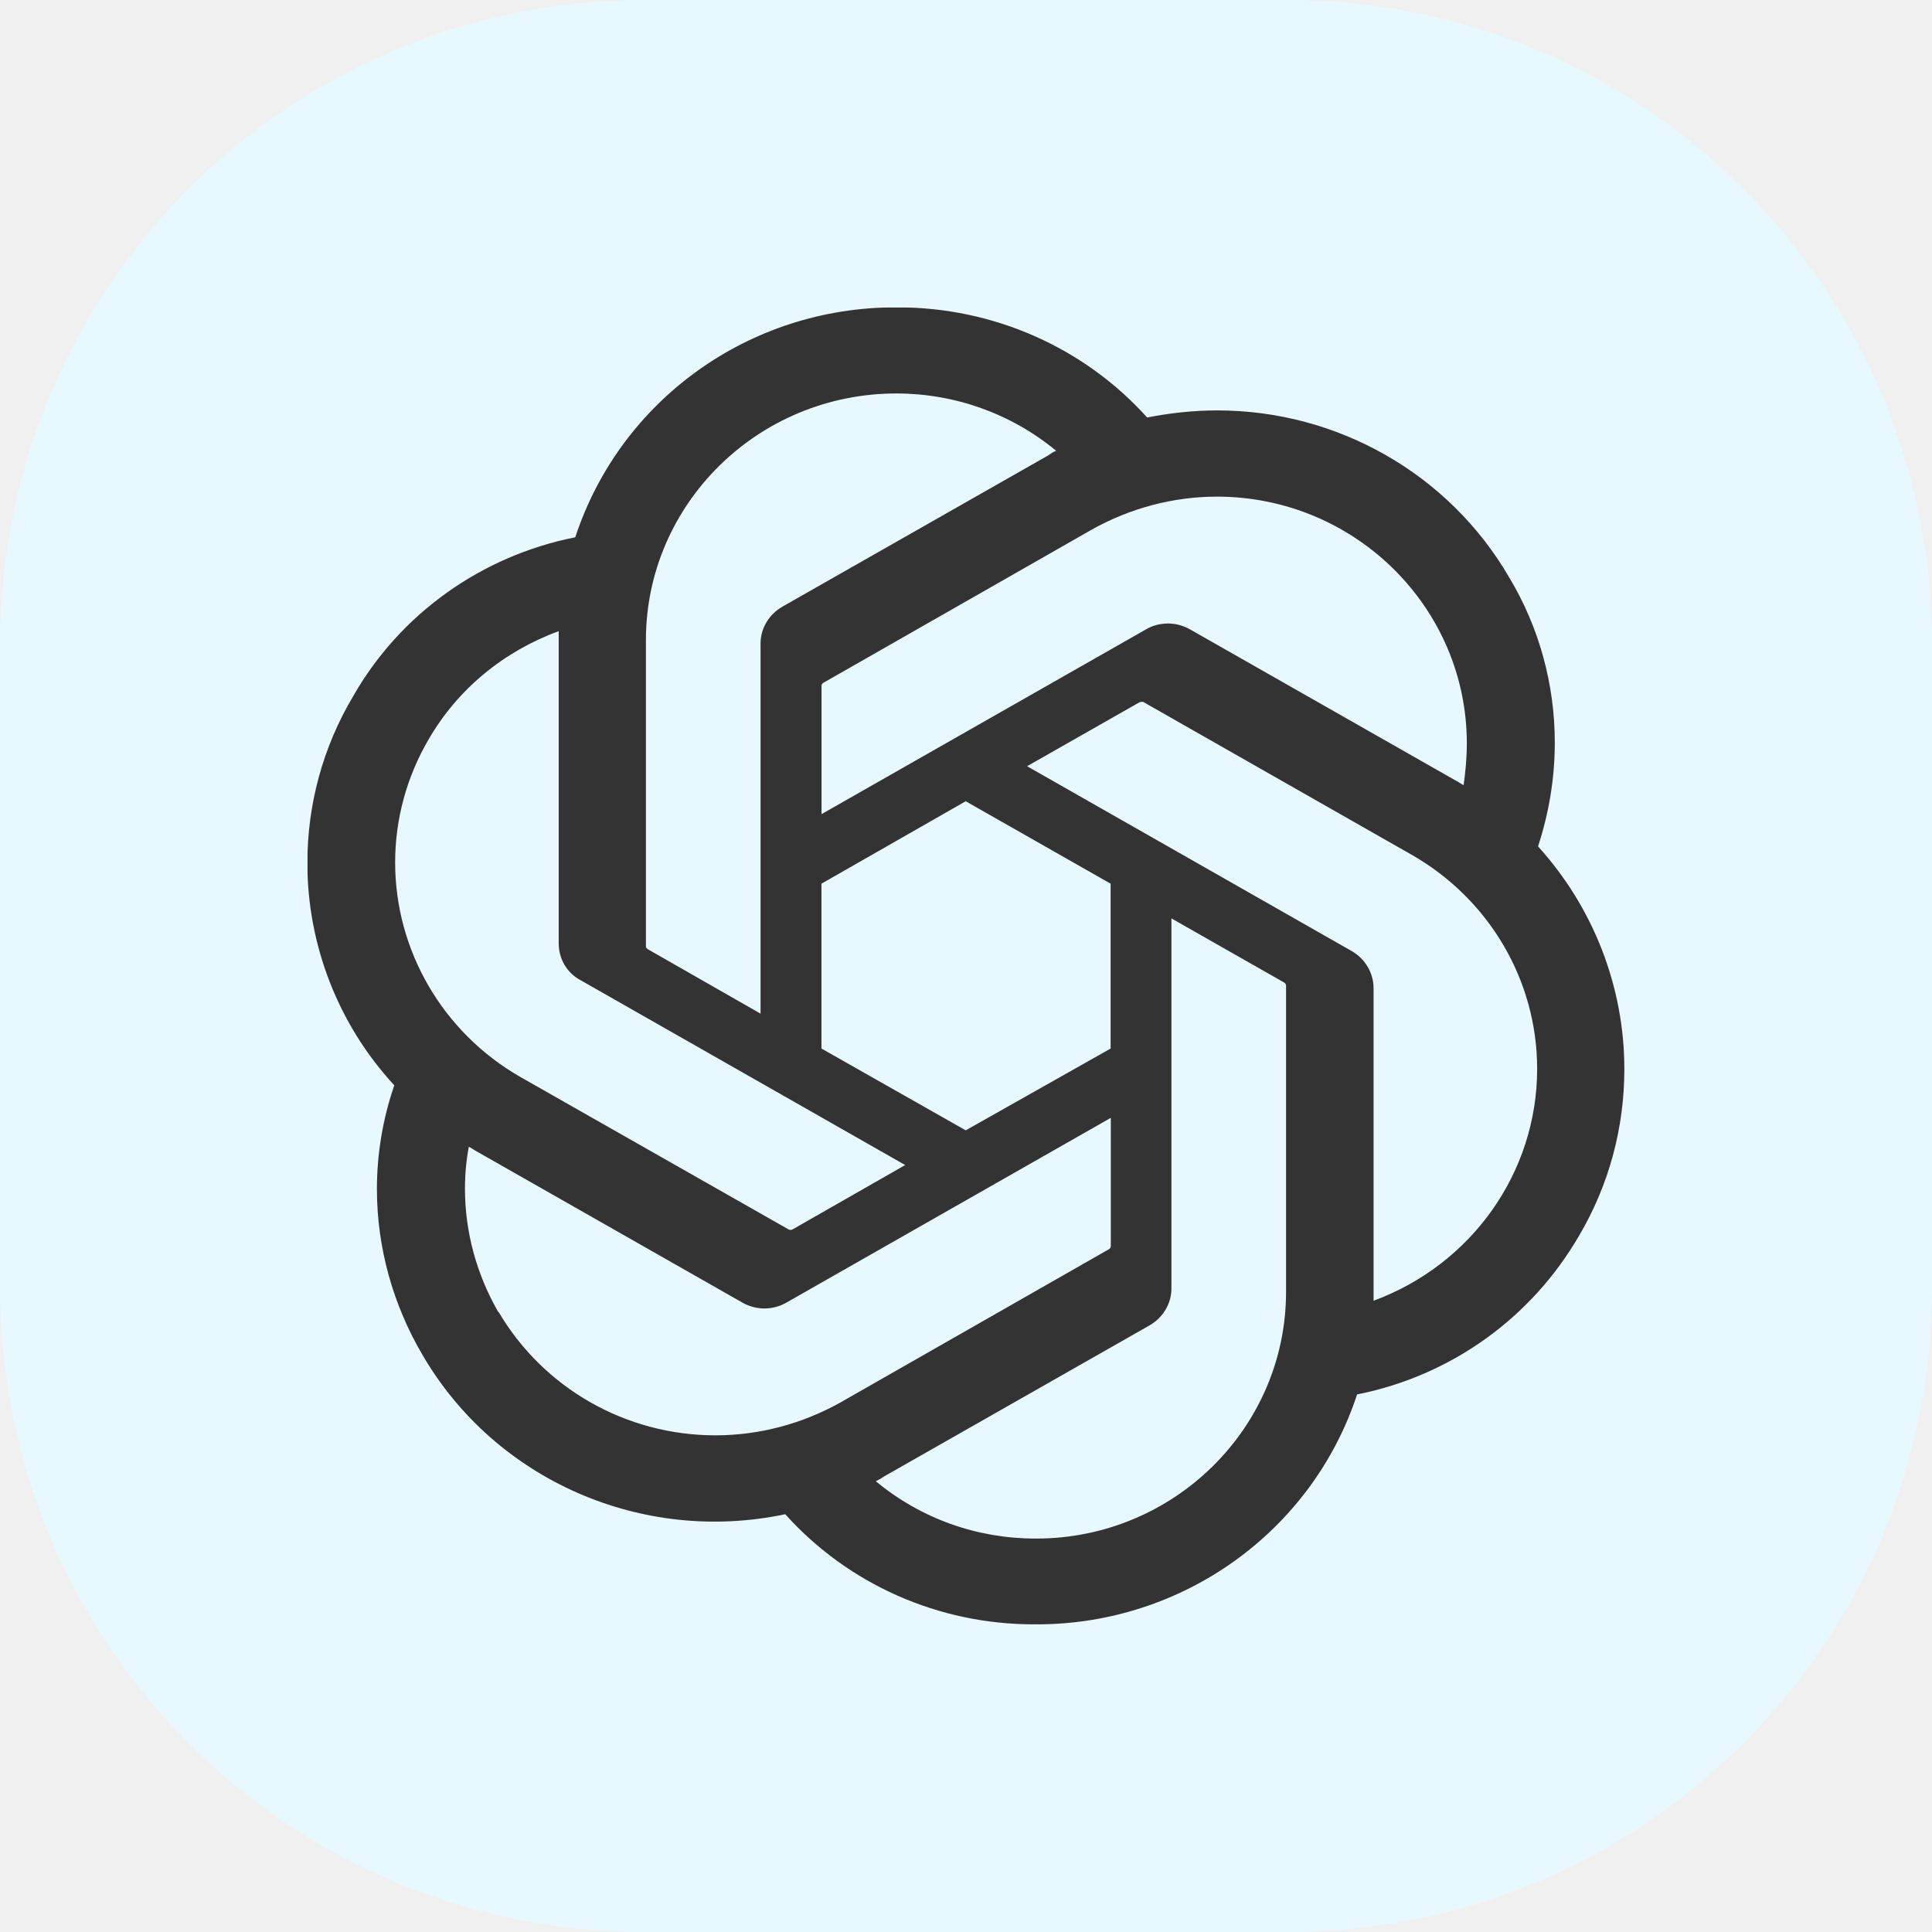
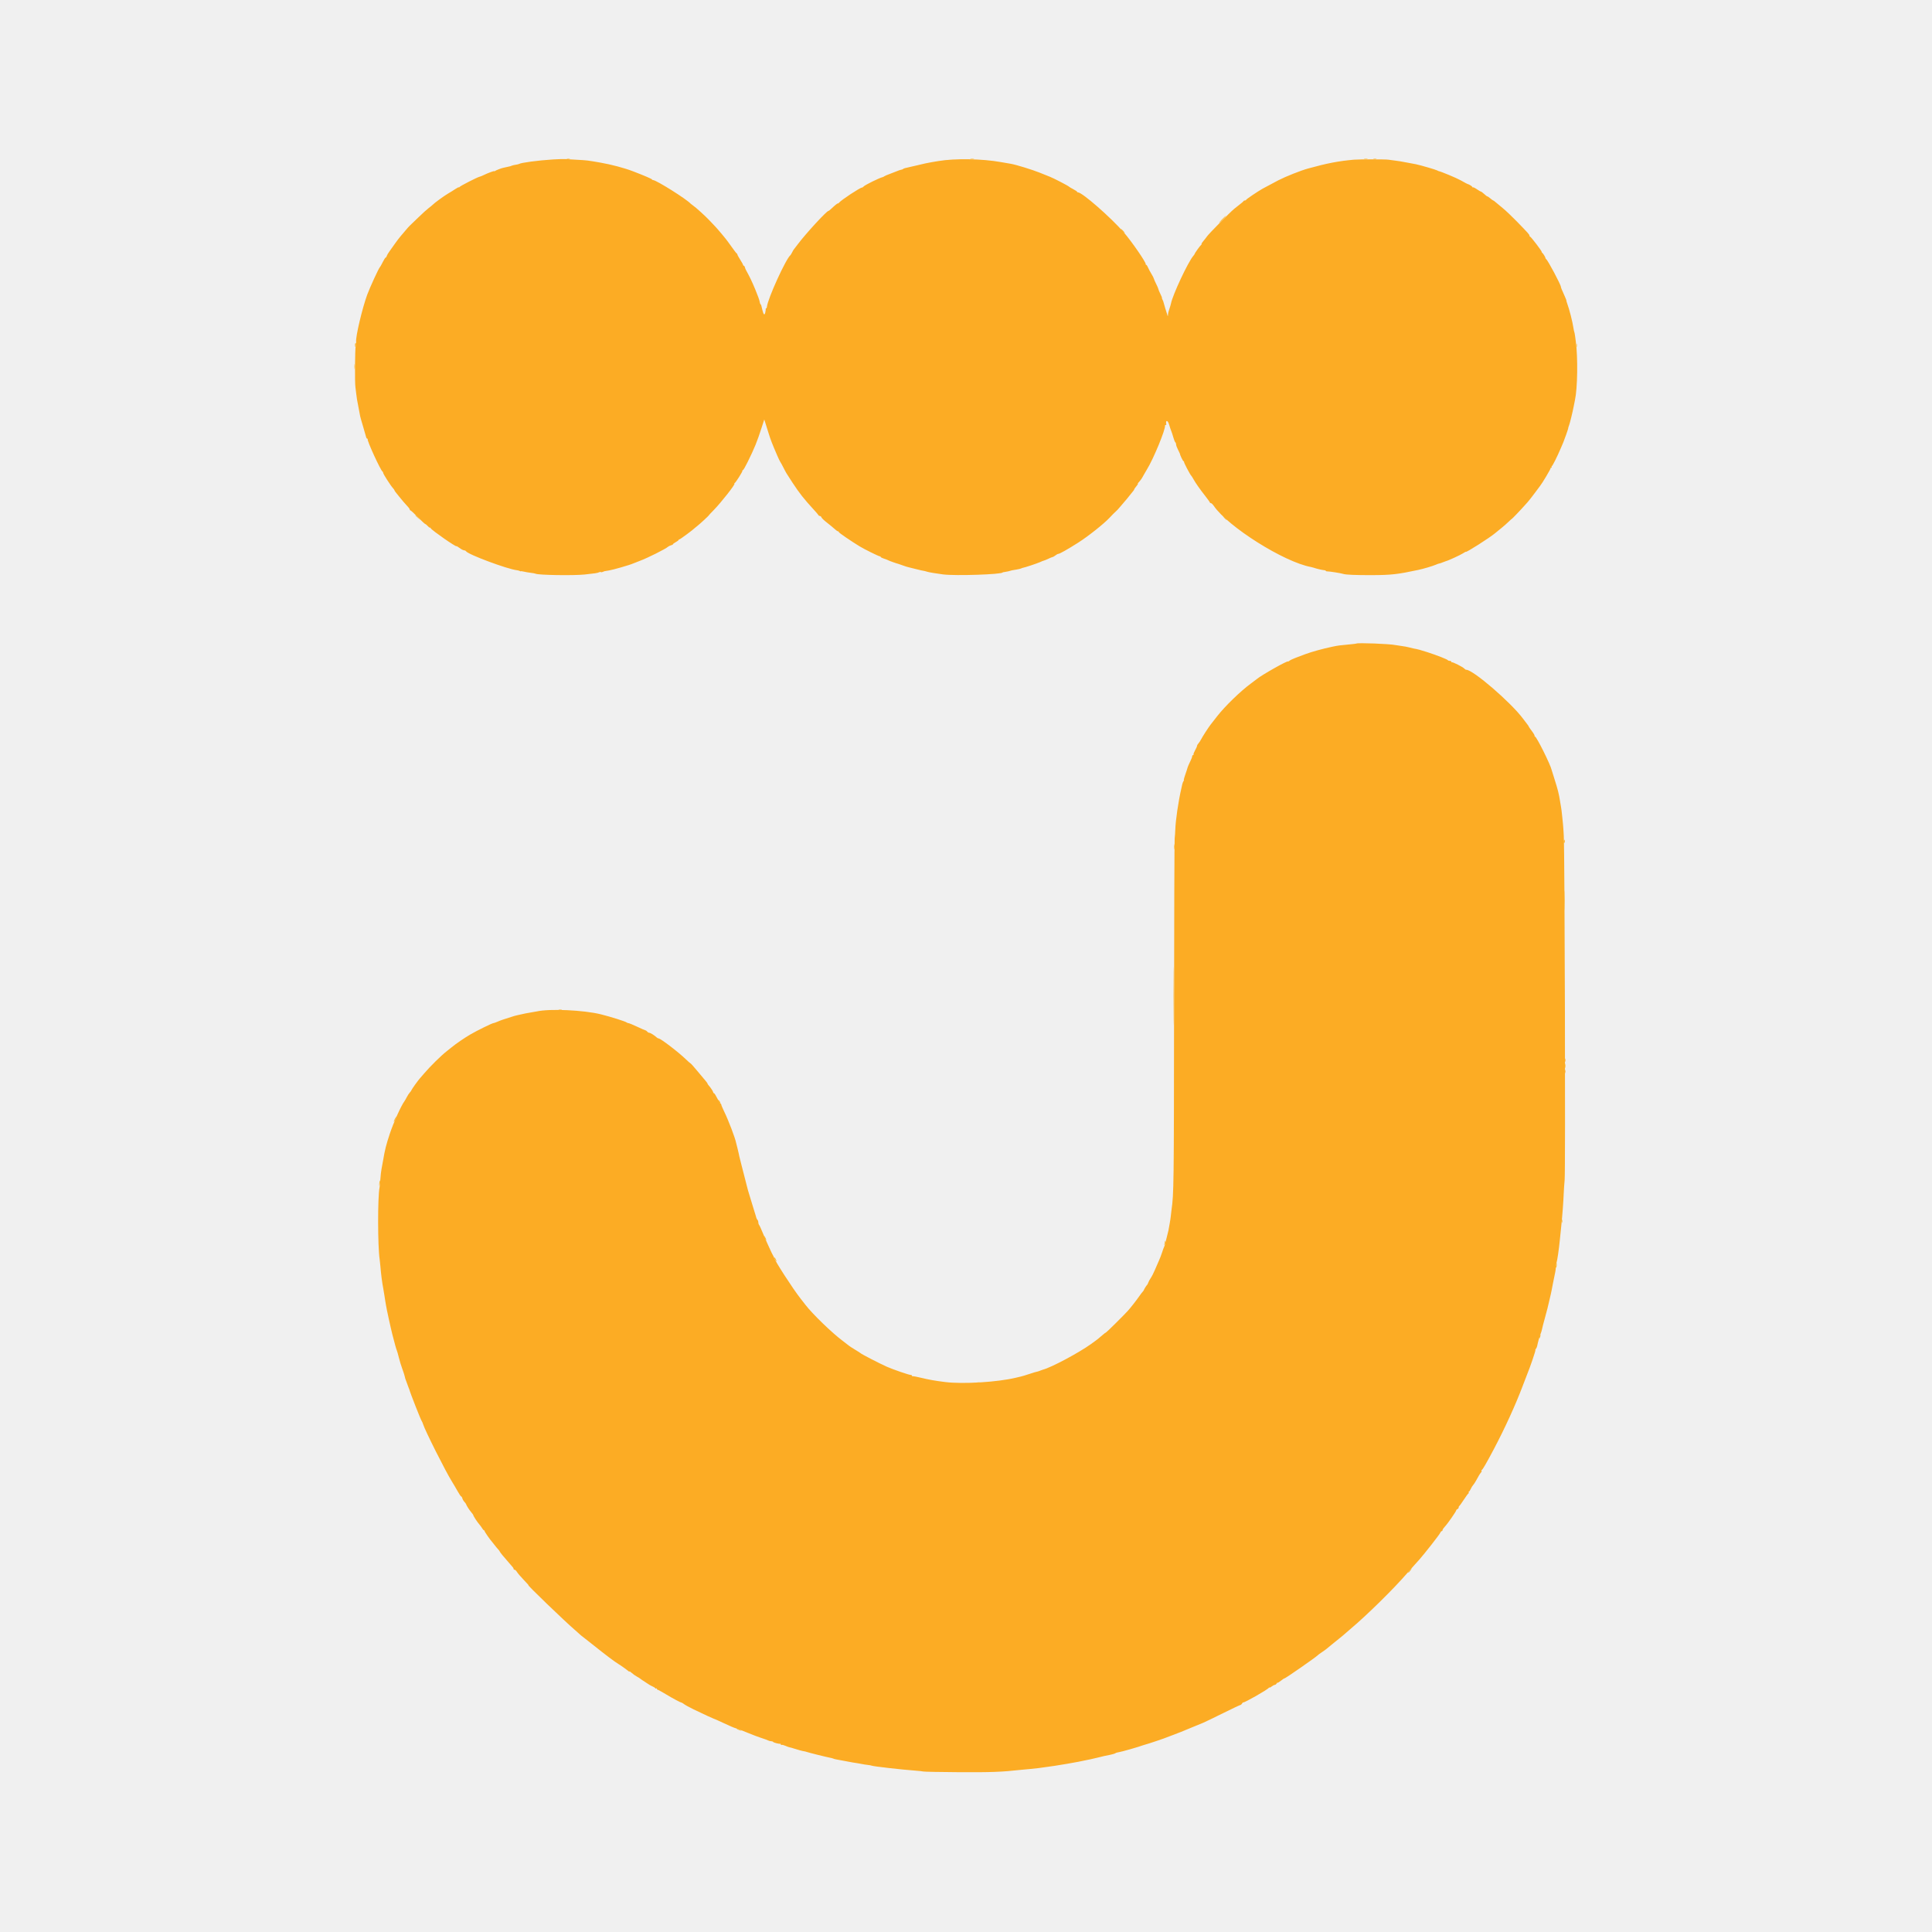
- <svg xmlns="http://www.w3.org/2000/svg" xmlns:xlink="http://www.w3.org/1999/xlink" width="30" height="30" fill="none" viewBox="0 0 30 30">
-   <defs>
-     <rect id="path_0" width="30" height="30" x="0" y="0" />
-     <rect id="path_1" width="20.455" height="20.455" x="0" y="0" />
-   </defs>
-   <g opacity="1" transform="translate(0 0) rotate(0 15 15)">
-     <rect width="30" height="30" x="0" y="0" fill="#E7F8FF" opacity="1" rx="10" transform="translate(0 0) rotate(0 15 15)" />
-     <mask id="bg-mask-0" fill="#fff">
-       <use xlink:href="#path_0" />
-     </mask>
-     <g mask="url(#bg-mask-0)">
-       <g opacity="1" transform="translate(4.772727 4.772727) rotate(0 10.22727 10.22727)">
-         <mask id="bg-mask-1" fill="#fff">
-           <use xlink:href="#path_1" />
-         </mask>
-         <g mask="url(#bg-mask-1)">
-           <path id="分组 1" fill-rule="evenodd" style="fill:#333" d="M19.11 8.37L19.11 8.37C19.28 7.85 19.37 7.31 19.37 6.76C19.37 5.86 19.13 4.97 18.66 4.19C17.73 2.59 16 1.6 14.13 1.6C13.76 1.6 13.4 1.64 13.04 1.71C12.06 0.62 10.65 0 9.17 0L9.14 0L9.13 0C6.86 0 4.86 1.44 4.16 3.57C2.7 3.86 1.44 4.76 0.71 6.04C0.24 6.83 0 7.72 0 8.63C0 9.9 0.48 11.14 1.35 12.08C1.17 12.6 1.08 13.15 1.08 13.69C1.08 14.6 1.33 15.49 1.79 16.27C2.92 18.21 5.2 19.21 7.42 18.74C8.4 19.83 9.8 20.45 11.28 20.45L11.31 20.45L11.33 20.45C13.59 20.45 15.6 19.01 16.3 16.88C17.76 16.59 19.01 15.69 19.75 14.41C20.21 13.63 20.45 12.74 20.45 11.83C20.45 10.55 19.97 9.32 19.11 8.37Z M8.947 18.158C8.907 18.188 8.867 18.208 8.827 18.228C9.527 18.808 10.397 19.118 11.307 19.118L11.317 19.118C13.457 19.118 15.197 17.398 15.197 15.288L15.197 10.528C15.197 10.508 15.177 10.488 15.157 10.478L13.417 9.488L13.417 15.238C13.417 15.468 13.287 15.688 13.077 15.808L8.947 18.158Z M8.277 17.005L12.447 14.625C12.466 14.615 12.476 14.595 12.476 14.575L12.476 14.575L12.476 12.585L7.437 15.455C7.227 15.575 6.967 15.575 6.757 15.455L2.627 13.105C2.587 13.085 2.537 13.045 2.507 13.035C2.467 13.245 2.447 13.465 2.447 13.685C2.447 14.355 2.627 15.015 2.967 15.605L2.967 15.595C3.667 16.785 4.947 17.515 6.337 17.515C7.017 17.515 7.687 17.335 8.277 17.005Z M3.903 5.168C3.903 5.128 3.903 5.068 3.903 5.028C3.053 5.338 2.333 5.928 1.883 6.708L1.883 6.708C1.543 7.288 1.363 7.948 1.363 8.618C1.363 9.988 2.103 11.258 3.303 11.948L7.473 14.318C7.493 14.328 7.513 14.328 7.533 14.318L9.283 13.318L4.243 10.448C4.033 10.338 3.903 10.118 3.903 9.878L3.903 9.878L3.903 5.168Z M17.156 8.505L12.976 6.125C12.956 6.125 12.936 6.125 12.916 6.135L11.176 7.125L16.216 9.995C16.426 10.115 16.556 10.335 16.556 10.575C16.556 10.575 16.556 10.575 16.556 10.575L16.556 15.425C18.076 14.865 19.096 13.435 19.096 11.825C19.096 10.455 18.356 9.195 17.156 8.505Z M8.014 5.829C7.994 5.839 7.984 5.859 7.984 5.879L7.984 5.879L7.984 7.869L13.024 4.999C13.124 4.939 13.244 4.909 13.364 4.909C13.484 4.909 13.594 4.939 13.704 4.999L17.834 7.349C17.874 7.369 17.914 7.399 17.954 7.419L17.954 7.419C17.984 7.209 18.004 6.989 18.004 6.769C18.004 4.659 16.264 2.939 14.124 2.939C13.444 2.939 12.774 3.119 12.184 3.449L8.014 5.829Z M9.147 1.337C6.997 1.337 5.257 3.057 5.257 5.167L5.257 9.927C5.257 9.947 5.277 9.957 5.287 9.967L7.037 10.967L7.037 5.227L7.037 5.217C7.037 4.987 7.167 4.767 7.377 4.647L11.507 2.297C11.547 2.267 11.597 2.237 11.627 2.227C10.927 1.647 10.047 1.337 9.147 1.337Z M7.983 11.509L10.223 12.779L12.473 11.509L12.473 8.949L10.223 7.669L7.983 8.949L7.983 11.509Z" opacity="1" transform="translate(0 0) rotate(0 10.22727 10.22727)" />
-         </g>
-       </g>
-     </g>
+ <svg xmlns="http://www.w3.org/2000/svg" id="svg" version="1.1" width="42" height="42" viewBox="0, 0, 400,400">
+   <g id="svgg">
+     <path id="path4" d="" stroke="none" fill="#100ac24" fill-rule="evenodd" />
+     <path id="path0" d="M114.500 33.012 C 111.328 33.218,107.894 33.674,107.448 33.949 C 107.374 33.995,107.074 34.066,106.781 34.107 C 106.489 34.149,106.138 34.229,106.000 34.285 C 105.862 34.342,105.712 34.400,105.667 34.415 C 105.587 34.441,104.342 34.719,104.167 34.750 C 103.836 34.808,102.711 35.241,102.542 35.375 C 102.427 35.466,102.333 35.495,102.333 35.440 C 102.333 35.331,100.904 35.861,100.083 36.275 C 99.808 36.413,99.460 36.552,99.310 36.584 C 98.838 36.682,95.267 38.505,95.133 38.716 C 95.063 38.826,95.004 38.857,95.003 38.784 C 95.001 38.711,94.681 38.865,94.292 39.128 C 93.902 39.390,93.229 39.809,92.795 40.057 C 92.007 40.510,89.898 42.047,89.583 42.397 C 89.492 42.500,89.117 42.807,88.750 43.080 C 88.383 43.354,87.431 44.216,86.633 44.997 C 85.836 45.778,85.048 46.536,84.883 46.682 C 84.718 46.828,84.283 47.312,83.917 47.756 C 83.550 48.201,83.080 48.756,82.871 48.990 C 82.663 49.225,82.123 49.942,81.671 50.583 C 81.219 51.225,80.789 51.829,80.716 51.926 C 80.404 52.339,80.150 52.770,80.059 53.042 C 80.005 53.202,79.904 53.333,79.834 53.333 C 79.764 53.333,79.492 53.765,79.230 54.292 C 78.968 54.819,78.702 55.288,78.639 55.335 C 78.432 55.490,76.582 59.513,76.033 61.000 C 75.009 63.779,73.591 69.785,73.733 70.748 C 73.759 70.929,73.718 71.341,73.642 71.664 C 73.486 72.322,73.441 79.263,73.587 80.167 C 73.639 80.487,73.708 81.050,73.742 81.417 C 73.775 81.783,73.849 82.346,73.906 82.667 C 74.072 83.606,74.403 85.356,74.576 86.208 C 74.618 86.415,74.890 87.371,75.181 88.333 C 75.472 89.296,75.746 90.252,75.791 90.458 C 75.836 90.665,75.951 90.833,76.047 90.833 C 76.143 90.833,76.178 90.877,76.125 90.931 C 75.924 91.132,78.838 97.482,79.204 97.639 C 79.275 97.669,79.333 97.790,79.333 97.907 C 79.333 98.140,80.883 100.553,81.366 101.073 C 81.532 101.251,81.667 101.446,81.667 101.506 C 81.667 101.566,81.798 101.771,81.958 101.962 C 82.119 102.152,82.438 102.550,82.667 102.847 C 83.069 103.367,83.941 104.378,84.542 105.021 C 84.702 105.193,84.833 105.408,84.833 105.500 C 84.833 105.592,84.897 105.667,84.974 105.667 C 85.052 105.667,85.746 106.304,86.516 107.082 C 87.286 107.861,87.976 108.498,88.050 108.499 C 88.123 108.499,88.367 108.698,88.591 108.941 C 88.816 109.184,89.002 109.315,89.005 109.233 C 89.008 109.151,89.087 109.216,89.182 109.378 C 89.444 109.829,94.500 113.344,94.500 113.076 C 94.500 113.025,94.744 113.163,95.042 113.384 C 95.570 113.774,95.931 113.950,96.231 113.965 C 96.313 113.968,96.425 114.042,96.481 114.128 C 96.931 114.816,105.099 117.856,107.060 118.065 C 107.264 118.086,107.521 118.160,107.632 118.229 C 107.743 118.297,107.833 118.319,107.833 118.277 C 107.833 118.236,108.115 118.269,108.458 118.350 C 108.802 118.432,109.458 118.544,109.917 118.599 C 110.375 118.654,110.808 118.734,110.879 118.778 C 111.351 119.070,118.740 119.189,121.083 118.943 C 123.156 118.724,123.745 118.633,124.020 118.488 C 124.168 118.409,124.334 118.389,124.388 118.443 C 124.441 118.497,124.620 118.482,124.784 118.410 C 125.168 118.242,125.111 118.255,126.083 118.107 C 126.909 117.981,130.442 116.961,131.083 116.664 C 131.267 116.579,131.904 116.329,132.500 116.109 C 134.053 115.534,137.807 113.655,138.296 113.209 C 138.421 113.094,138.706 112.955,138.928 112.899 C 139.151 112.843,139.333 112.742,139.333 112.675 C 139.333 112.608,139.596 112.411,139.917 112.238 C 140.237 112.066,140.500 111.866,140.500 111.795 C 140.500 111.725,140.580 111.667,140.678 111.667 C 140.825 111.667,143.552 109.649,143.833 109.332 C 143.879 109.281,144.142 109.067,144.417 108.857 C 144.924 108.470,146.866 106.667,146.775 106.667 C 146.748 106.667,147.187 106.198,147.751 105.625 C 149.268 104.085,152.344 100.170,152.043 100.164 C 151.973 100.163,151.996 100.106,152.094 100.039 C 152.366 99.850,153.755 97.651,153.708 97.482 C 153.685 97.400,153.735 97.333,153.818 97.333 C 153.900 97.333,154.346 96.565,154.807 95.625 C 156.243 92.698,156.728 91.506,157.684 88.550 L 158.234 86.850 158.431 87.467 C 158.540 87.806,158.826 88.721,159.066 89.500 C 159.550 91.065,159.817 91.759,160.927 94.333 C 161.183 94.929,161.463 95.509,161.547 95.621 C 161.632 95.734,161.920 96.259,162.188 96.788 C 162.758 97.914,162.784 97.957,164.068 99.915 C 165.535 102.151,166.418 103.271,168.500 105.538 C 169.004 106.087,169.442 106.603,169.472 106.685 C 169.503 106.766,169.629 106.833,169.753 106.833 C 169.876 106.833,170.024 106.965,170.081 107.125 C 170.138 107.285,170.653 107.778,171.227 108.220 C 171.800 108.661,172.505 109.242,172.792 109.511 C 173.080 109.780,173.394 110.000,173.491 110.000 C 173.588 110.000,173.667 110.072,173.667 110.161 C 173.667 110.299,176.182 112.023,178.000 113.130 C 178.962 113.717,181.899 115.167,182.124 115.167 C 182.239 115.167,182.333 115.230,182.333 115.307 C 182.333 115.384,182.652 115.547,183.042 115.670 C 183.431 115.793,183.825 115.945,183.917 116.008 C 184.061 116.107,185.608 116.655,186.083 116.774 C 186.175 116.798,186.588 116.942,187.000 117.096 C 187.412 117.249,187.900 117.402,188.083 117.434 C 188.267 117.467,188.808 117.603,189.286 117.736 C 189.764 117.869,190.402 118.026,190.703 118.084 C 191.004 118.142,191.362 118.212,191.500 118.239 C 191.637 118.265,191.862 118.331,192.000 118.384 C 192.224 118.471,193.932 118.756,195.250 118.925 C 197.817 119.256,207.583 118.927,207.583 118.511 C 207.583 118.492,207.808 118.448,208.083 118.412 C 208.497 118.359,208.979 118.247,209.500 118.084 C 209.546 118.070,209.958 117.998,210.417 117.925 C 210.875 117.851,211.325 117.746,211.417 117.692 C 211.508 117.637,211.658 117.581,211.750 117.567 C 212.172 117.502,214.812 116.626,215.333 116.378 C 215.654 116.225,216.011 116.084,216.125 116.065 C 216.240 116.045,216.658 115.873,217.053 115.681 C 217.448 115.490,217.842 115.332,217.928 115.330 C 218.013 115.328,218.271 115.179,218.500 115.000 C 218.729 114.821,219.008 114.672,219.119 114.670 C 219.404 114.665,220.996 113.766,223.244 112.340 C 225.268 111.056,228.615 108.397,229.730 107.185 C 230.190 106.686,230.673 106.204,231.370 105.549 C 231.487 105.439,231.771 105.114,232.000 104.828 C 232.229 104.542,232.631 104.069,232.892 103.779 C 233.154 103.488,233.566 102.988,233.809 102.667 C 234.052 102.346,234.381 101.938,234.542 101.760 C 234.702 101.583,234.833 101.382,234.833 101.315 C 234.833 101.247,235.028 100.961,235.265 100.679 C 235.502 100.397,235.647 100.167,235.586 100.167 C 235.526 100.167,235.575 100.057,235.696 99.922 C 236.200 99.364,236.356 99.142,236.723 98.463 C 236.935 98.071,237.273 97.487,237.474 97.167 C 238.786 95.073,241.370 88.800,241.198 88.125 C 241.181 88.056,241.242 88.000,241.333 88.000 C 241.425 88.000,241.488 87.944,241.473 87.875 C 241.268 86.941,241.756 86.919,242.032 87.849 C 242.206 88.436,242.417 89.067,242.501 89.250 C 242.585 89.433,242.774 90.013,242.921 90.539 C 243.068 91.064,243.259 91.537,243.344 91.590 C 243.430 91.643,243.500 91.835,243.500 92.016 C 243.500 92.198,243.665 92.662,243.867 93.048 C 244.070 93.434,244.241 93.787,244.248 93.833 C 244.313 94.248,244.916 95.500,245.050 95.500 C 245.145 95.500,245.180 95.542,245.128 95.594 C 245.040 95.682,246.416 98.318,246.645 98.500 C 246.703 98.546,246.911 98.876,247.107 99.234 C 247.539 100.021,248.449 101.312,249.624 102.806 C 250.105 103.417,250.499 103.973,250.499 104.042 C 250.500 104.110,250.594 104.167,250.708 104.168 C 250.823 104.168,251.091 104.425,251.304 104.738 C 254.257 109.074,265.879 116.385,271.417 117.389 C 271.600 117.423,271.862 117.492,272.000 117.543 C 272.498 117.729,273.759 118.028,274.125 118.047 C 274.331 118.058,274.500 118.122,274.500 118.190 C 274.500 118.257,274.631 118.306,274.792 118.298 C 275.178 118.278,277.660 118.671,278.083 118.819 C 278.595 118.997,280.610 119.084,284.000 119.074 C 287.999 119.062,289.325 118.915,293.583 118.009 C 294.723 117.766,296.634 117.200,297.297 116.908 C 297.598 116.775,297.908 116.667,297.985 116.667 C 298.063 116.667,298.379 116.561,298.688 116.432 C 298.997 116.303,299.305 116.188,299.373 116.176 C 299.738 116.115,302.340 114.923,302.875 114.572 C 303.219 114.347,303.500 114.198,303.500 114.243 C 303.500 114.469,308.425 111.335,309.511 110.418 C 309.838 110.142,310.438 109.654,310.844 109.333 C 311.250 109.013,311.902 108.441,312.291 108.064 C 312.681 107.686,313.000 107.402,313.000 107.433 C 313.000 107.464,313.444 107.022,313.987 106.453 C 314.939 105.454,315.132 105.244,316.268 103.974 C 316.553 103.655,317.225 102.800,317.761 102.072 C 318.298 101.345,318.798 100.675,318.872 100.583 C 319.331 100.019,321.117 97.006,321.039 96.928 C 320.987 96.876,321.036 96.833,321.149 96.833 C 321.261 96.833,321.307 96.758,321.250 96.667 C 321.193 96.575,321.211 96.500,321.290 96.500 C 321.427 96.500,322.425 94.505,323.166 92.750 C 323.360 92.292,323.585 91.767,323.666 91.583 C 323.843 91.186,324.659 88.867,324.663 88.749 C 324.669 88.600,324.747 88.328,324.879 88.000 C 325.026 87.632,325.614 85.223,325.814 84.167 C 325.910 83.662,326.029 83.063,326.078 82.833 C 326.616 80.346,326.705 74.006,326.250 70.667 C 326.219 70.438,326.149 69.924,326.096 69.525 C 326.043 69.126,325.968 68.749,325.930 68.688 C 325.892 68.627,325.812 68.240,325.752 67.830 C 325.580 66.643,324.892 63.947,324.495 62.904 C 324.393 62.636,324.315 62.398,324.322 62.375 C 324.328 62.352,324.324 62.296,324.313 62.250 C 324.301 62.204,324.277 62.110,324.260 62.042 C 324.242 61.973,324.108 61.654,323.961 61.333 C 323.426 60.163,323.167 59.530,323.167 59.394 C 323.167 58.958,320.489 53.921,320.112 53.648 C 320.035 53.592,319.967 53.479,319.962 53.398 C 319.951 53.212,319.472 52.451,319.281 52.315 C 319.203 52.259,319.163 52.181,319.194 52.141 C 319.275 52.039,316.959 49.000,316.800 49.000 C 316.727 49.000,316.667 48.912,316.667 48.806 C 316.667 48.570,316.414 48.285,314.017 45.825 C 312.986 44.766,311.679 43.529,311.113 43.075 C 310.546 42.622,309.897 42.082,309.668 41.875 C 309.440 41.669,309.208 41.500,309.153 41.500 C 309.097 41.500,308.834 41.313,308.568 41.084 C 308.301 40.854,308.023 40.667,307.949 40.667 C 307.876 40.667,307.576 40.442,307.283 40.167 C 306.990 39.893,306.689 39.668,306.613 39.667 C 306.538 39.667,306.154 39.445,305.760 39.173 C 305.365 38.902,304.995 38.727,304.938 38.784 C 304.880 38.842,304.833 38.813,304.833 38.721 C 304.833 38.584,304.161 38.159,303.833 38.089 C 303.753 38.072,303.477 37.925,302.417 37.333 C 301.513 36.829,298.276 35.479,297.833 35.422 C 297.787 35.416,297.656 35.352,297.541 35.279 C 297.330 35.145,294.102 34.199,293.417 34.070 C 293.325 34.053,293.212 34.024,293.167 34.005 C 293.121 33.987,292.933 33.952,292.750 33.928 C 292.567 33.904,291.817 33.763,291.083 33.616 C 290.350 33.468,289.337 33.302,288.833 33.246 C 288.329 33.191,287.692 33.106,287.417 33.059 C 286.895 32.970,281.350 32.970,280.333 33.059 C 277.126 33.342,274.776 33.795,270.789 34.898 C 269.286 35.314,266.223 36.530,264.667 37.328 C 264.016 37.662,261.933 38.772,261.414 39.062 C 260.425 39.615,258.000 41.251,258.000 41.366 C 258.000 41.440,257.894 41.500,257.764 41.500 C 257.634 41.500,257.503 41.559,257.472 41.632 C 257.442 41.704,257.122 41.986,256.762 42.257 C 256.401 42.528,255.839 42.974,255.512 43.249 C 254.592 44.020,250.291 48.378,249.917 48.919 C 249.733 49.184,249.369 49.648,249.108 49.951 C 248.846 50.253,248.696 50.502,248.774 50.505 C 248.853 50.508,248.804 50.603,248.667 50.715 C 248.418 50.919,247.333 52.441,247.333 52.586 C 247.333 52.628,247.206 52.812,247.050 52.993 C 245.960 54.267,242.790 61.037,242.439 62.844 C 242.395 63.067,242.241 63.578,242.097 63.979 C 241.952 64.380,241.827 64.905,241.820 65.146 C 241.813 65.387,241.782 65.508,241.751 65.417 C 241.520 64.733,240.956 62.864,240.912 62.636 C 240.881 62.481,240.774 62.200,240.672 62.011 C 240.571 61.822,240.525 61.667,240.571 61.667 C 240.616 61.667,240.469 61.300,240.243 60.851 C 240.018 60.402,239.833 59.958,239.833 59.864 C 239.833 59.771,239.630 59.294,239.382 58.805 C 239.134 58.317,238.915 57.813,238.894 57.687 C 238.873 57.561,238.642 57.111,238.380 56.687 C 238.118 56.263,237.804 55.673,237.682 55.375 C 237.560 55.077,237.394 54.833,237.313 54.833 C 237.233 54.833,237.185 54.773,237.208 54.699 C 237.313 54.360,234.278 49.955,232.667 48.107 C 229.940 44.980,224.071 39.847,223.208 39.836 C 223.094 39.835,223.000 39.777,223.000 39.708 C 223.000 39.639,222.644 39.397,222.208 39.170 C 221.773 38.944,221.379 38.710,221.333 38.650 C 221.203 38.482,218.078 36.861,217.377 36.598 C 217.032 36.468,216.083 36.088,215.268 35.754 C 213.823 35.161,210.339 34.089,209.279 33.912 C 208.569 33.793,207.658 33.636,207.250 33.562 C 203.364 32.860,197.680 32.767,194.250 33.349 C 193.700 33.443,193.063 33.551,192.833 33.589 C 192.034 33.723,191.405 33.860,189.667 34.279 C 188.704 34.511,187.731 34.735,187.504 34.777 C 187.276 34.819,187.051 34.905,187.004 34.969 C 186.956 35.032,186.767 35.109,186.583 35.140 C 186.400 35.171,186.025 35.295,185.750 35.417 C 185.475 35.538,184.801 35.800,184.252 35.998 C 183.703 36.196,183.178 36.421,183.085 36.498 C 182.993 36.575,182.842 36.654,182.750 36.672 C 182.124 36.801,179.069 38.300,178.818 38.601 C 178.712 38.729,178.555 38.833,178.468 38.833 C 178.071 38.833,174.154 41.415,173.708 41.971 C 173.594 42.114,173.500 42.179,173.500 42.116 C 173.500 41.991,172.859 42.497,172.118 43.208 C 171.856 43.460,171.589 43.667,171.525 43.667 C 171.150 43.667,166.810 48.388,165.166 50.583 C 164.754 51.133,164.380 51.621,164.333 51.667 C 164.287 51.712,164.137 51.975,164.000 52.250 C 163.863 52.525,163.704 52.788,163.647 52.833 C 162.702 53.593,158.905 61.944,158.786 63.525 C 158.773 63.695,158.703 63.833,158.631 63.833 C 158.559 63.833,158.516 63.890,158.535 63.958 C 158.555 64.027,158.516 64.341,158.450 64.656 C 158.305 65.345,158.083 65.191,157.864 64.250 C 157.604 63.137,157.588 63.087,157.459 62.990 C 157.390 62.939,157.305 62.677,157.269 62.407 C 157.232 62.137,156.826 61.017,156.366 59.917 C 155.636 58.173,155.268 57.405,154.449 55.917 C 154.349 55.733,154.248 55.472,154.225 55.336 C 154.203 55.201,154.106 55.063,154.009 55.031 C 153.912 54.999,153.833 54.905,153.833 54.823 C 153.833 54.740,153.571 54.263,153.250 53.761 C 152.929 53.260,152.667 52.777,152.667 52.689 C 152.667 52.600,152.607 52.503,152.535 52.472 C 152.463 52.442,152.144 52.043,151.827 51.586 C 151.509 51.128,151.175 50.669,151.083 50.564 C 150.992 50.460,150.804 50.203,150.667 49.993 C 150.401 49.587,148.648 47.486,148.086 46.899 C 147.901 46.706,147.365 46.140,146.893 45.641 C 145.995 44.689,144.059 42.935,143.444 42.515 C 143.246 42.380,143.046 42.227,143.000 42.176 C 142.151 41.229,135.879 37.288,135.208 37.280 C 135.094 37.279,135.000 37.226,135.000 37.162 C 135.000 37.051,133.300 36.320,131.000 35.443 C 129.235 34.770,126.558 34.059,124.333 33.672 C 121.627 33.201,121.543 33.191,119.583 33.085 C 118.667 33.036,117.579 32.971,117.167 32.942 C 116.754 32.913,115.554 32.944,114.500 33.012 M280.804 133.246 C 280.774 133.272,280.225 133.341,279.583 133.399 C 277.337 133.604,277.064 133.640,275.829 133.899 C 273.883 134.307,271.527 134.957,270.250 135.439 C 269.608 135.680,268.671 136.033,268.167 136.223 C 267.662 136.412,267.119 136.677,266.958 136.810 C 266.798 136.943,266.667 137.009,266.667 136.958 C 266.667 136.672,261.178 139.767,260.161 140.626 C 260.027 140.739,259.513 141.127,259.020 141.488 C 256.870 143.059,253.632 146.195,252.002 148.284 C 251.445 148.999,250.822 149.797,250.619 150.058 C 250.153 150.658,248.897 152.616,248.625 153.167 C 248.512 153.396,248.287 153.729,248.126 153.906 C 247.965 154.084,247.833 154.320,247.833 154.431 C 247.833 154.542,247.650 154.955,247.427 155.349 C 247.203 155.742,247.058 156.125,247.103 156.199 C 247.149 156.273,247.107 156.333,247.010 156.333 C 246.913 156.333,246.833 156.440,246.833 156.570 C 246.833 156.700,246.725 157.019,246.594 157.278 C 246.284 157.886,245.833 158.941,245.833 159.056 C 245.833 159.105,245.767 159.319,245.687 159.531 C 245.606 159.743,245.528 159.972,245.513 160.039 C 245.499 160.107,245.381 160.463,245.251 160.831 C 245.121 161.199,245.058 161.500,245.111 161.500 C 245.164 161.500,245.132 161.594,245.040 161.708 C 244.947 161.823,244.824 162.142,244.766 162.417 C 244.708 162.692,244.618 163.104,244.565 163.333 C 243.965 165.931,243.391 169.856,243.333 171.750 C 243.316 172.300,243.258 173.125,243.204 173.583 C 243.150 174.042,243.092 190.167,243.076 209.417 C 243.046 245.498,243.024 247.190,242.549 250.500 C 242.490 250.912,242.424 251.475,242.404 251.750 C 242.383 252.025,242.277 252.737,242.168 253.333 C 242.059 253.929,241.945 254.567,241.914 254.750 C 241.883 254.933,241.698 255.683,241.503 256.417 C 241.309 257.150,241.132 257.825,241.112 257.917 C 241.091 258.008,241.030 258.158,240.976 258.250 C 240.922 258.342,240.747 258.829,240.587 259.333 C 240.428 259.837,240.122 260.625,239.909 261.083 C 239.696 261.542,239.330 262.380,239.096 262.947 C 238.863 263.514,238.487 264.251,238.260 264.585 C 238.033 264.919,237.797 265.355,237.735 265.554 C 237.673 265.754,237.574 265.954,237.515 266.000 C 237.379 266.107,236.896 266.866,236.827 267.083 C 236.798 267.175,236.674 267.349,236.553 267.471 C 236.432 267.592,236.092 268.042,235.798 268.471 C 235.280 269.227,234.094 270.738,233.485 271.417 C 232.742 272.246,229.122 275.834,229.025 275.837 C 228.965 275.839,228.617 276.102,228.250 276.421 C 227.262 277.279,227.264 277.278,225.879 278.272 C 223.312 280.114,217.596 283.155,215.917 283.574 C 215.825 283.597,215.539 283.702,215.281 283.808 C 215.023 283.913,214.744 284.000,214.661 284.000 C 214.578 284.000,213.927 284.196,213.213 284.435 C 212.500 284.675,211.654 284.931,211.333 285.004 C 211.012 285.078,210.563 285.184,210.333 285.239 C 206.538 286.160,199.342 286.599,195.667 286.134 C 193.545 285.866,192.323 285.650,190.753 285.267 C 189.838 285.044,189.032 284.897,188.962 284.940 C 188.891 284.984,188.833 284.940,188.833 284.843 C 188.833 284.746,188.702 284.666,188.542 284.666 C 188.184 284.665,184.878 283.528,183.648 282.983 C 182.139 282.315,178.348 280.360,178.167 280.156 C 178.121 280.105,177.596 279.771,177.000 279.414 C 176.404 279.057,175.836 278.686,175.737 278.591 C 175.638 278.495,175.052 278.042,174.435 277.583 C 172.267 275.972,168.177 272.009,166.749 270.137 C 166.656 270.016,166.199 269.429,165.731 268.833 C 164.104 266.758,160.312 260.881,160.248 260.333 C 160.243 260.287,160.131 260.063,160.000 259.833 C 159.869 259.604,159.753 259.379,159.741 259.333 C 159.730 259.287,159.437 258.650,159.090 257.917 C 158.744 257.183,158.201 255.946,157.885 255.167 C 157.569 254.387,157.241 253.679,157.155 253.592 C 157.070 253.505,157.000 253.276,157.000 253.083 C 157.000 252.891,156.920 252.653,156.822 252.555 C 156.724 252.457,156.623 252.273,156.597 252.147 C 156.571 252.020,156.509 251.804,156.458 251.667 C 156.407 251.529,156.165 250.742,155.919 249.917 C 155.673 249.092,155.398 248.192,155.308 247.917 C 155.052 247.134,154.670 245.791,154.573 245.333 C 154.524 245.104,154.381 244.542,154.256 244.083 C 154.130 243.625,153.830 242.463,153.590 241.500 C 153.350 240.537,153.115 239.600,153.068 239.417 C 153.021 239.233,152.959 238.933,152.930 238.750 C 152.902 238.567,152.786 238.079,152.672 237.667 C 152.558 237.255,152.442 236.799,152.414 236.654 C 152.207 235.580,150.841 231.996,149.906 230.074 C 149.591 229.427,149.333 228.808,149.333 228.699 C 149.333 228.590,149.269 228.500,149.190 228.500 C 149.110 228.500,148.806 228.012,148.512 227.417 C 148.219 226.821,147.909 226.333,147.823 226.333 C 147.737 226.333,147.667 226.255,147.667 226.160 C 147.667 225.986,147.100 225.123,146.708 224.701 C 146.594 224.577,146.499 224.425,146.497 224.363 C 146.496 224.301,146.290 224.011,146.039 223.720 C 145.788 223.428,145.021 222.513,144.333 221.685 C 143.646 220.858,143.039 220.178,142.984 220.174 C 142.930 220.170,142.476 219.773,141.977 219.292 C 140.401 217.774,136.768 215.000,136.355 215.000 C 136.264 215.000,136.089 214.906,135.966 214.792 C 135.488 214.349,134.669 213.833,134.444 213.833 C 134.314 213.833,134.114 213.721,134.000 213.583 C 133.886 213.446,133.735 213.333,133.665 213.333 C 133.595 213.333,132.820 212.996,131.944 212.583 C 131.067 212.171,130.248 211.833,130.125 211.833 C 130.001 211.833,129.829 211.768,129.742 211.687 C 129.522 211.485,126.353 210.486,124.403 210.004 C 120.844 209.124,113.843 208.803,111.167 209.398 C 110.938 209.449,110.487 209.527,110.167 209.573 C 109.507 209.666,108.202 209.926,107.333 210.138 C 107.013 210.216,106.712 210.287,106.667 210.296 C 106.621 210.305,106.471 210.347,106.333 210.390 C 104.211 211.055,103.642 211.250,103.037 211.518 C 102.645 211.691,102.240 211.833,102.136 211.833 C 101.888 211.833,98.687 213.407,97.417 214.153 C 96.087 214.934,94.399 216.092,93.457 216.870 C 93.204 217.079,92.801 217.400,92.563 217.583 C 91.394 218.481,89.076 220.758,87.814 222.248 C 87.504 222.614,87.113 223.064,86.946 223.248 C 86.529 223.707,85.167 225.619,85.167 225.745 C 85.167 225.801,85.027 225.998,84.855 226.181 C 84.684 226.365,84.404 226.793,84.232 227.133 C 84.060 227.472,83.836 227.862,83.734 228.000 C 83.035 228.941,81.459 232.447,80.692 234.767 C 79.952 237.002,79.674 238.112,79.317 240.250 C 79.225 240.800,79.080 241.588,78.995 242.000 C 78.909 242.412,78.801 243.350,78.754 244.083 C 78.706 244.817,78.630 245.604,78.584 245.833 C 78.177 247.859,78.192 258.093,78.606 260.750 C 78.648 261.025,78.716 261.662,78.756 262.167 C 78.888 263.821,79.109 265.529,79.356 266.801 C 79.450 267.287,79.561 267.962,79.603 268.301 C 79.644 268.639,79.716 269.104,79.763 269.333 C 79.810 269.563,79.883 269.994,79.926 270.293 C 80.021 270.957,80.921 275.073,81.246 276.333 C 81.813 278.526,82.021 279.271,82.156 279.583 C 82.235 279.767,82.427 280.442,82.582 281.083 C 82.738 281.725,83.048 282.744,83.271 283.349 C 83.493 283.953,83.716 284.628,83.764 284.849 C 83.888 285.407,83.923 285.520,84.141 286.053 C 84.247 286.311,84.333 286.549,84.333 286.583 C 84.333 286.617,84.421 286.856,84.528 287.114 C 84.635 287.372,84.732 287.621,84.743 287.667 C 84.932 288.412,87.116 293.966,87.332 294.250 C 87.402 294.342,87.515 294.604,87.583 294.833 C 87.968 296.121,92.268 304.674,93.575 306.750 C 93.864 307.208,94.381 308.090,94.725 308.708 C 95.068 309.327,95.413 309.833,95.490 309.833 C 95.567 309.833,95.673 310.004,95.725 310.212 C 95.778 310.420,95.959 310.738,96.128 310.920 C 96.297 311.101,96.453 311.305,96.474 311.372 C 96.580 311.710,97.135 312.588,97.539 313.056 C 97.790 313.346,97.996 313.641,97.997 313.712 C 98.001 313.884,98.839 315.165,99.221 315.583 C 99.389 315.767,99.649 316.123,99.799 316.375 C 99.949 316.627,100.131 316.833,100.203 316.833 C 100.275 316.833,100.333 316.912,100.333 317.007 C 100.333 317.149,101.526 318.866,101.833 319.167 C 101.880 319.212,102.117 319.512,102.359 319.833 C 102.601 320.154,102.942 320.567,103.117 320.750 C 103.292 320.933,103.458 321.158,103.485 321.250 C 103.533 321.409,104.334 322.386,105.417 323.605 C 106.281 324.579,106.333 324.649,106.333 324.826 C 106.333 324.922,106.430 325.000,106.547 325.000 C 106.665 325.000,106.884 325.207,107.034 325.461 C 107.184 325.715,107.821 326.459,108.451 327.116 C 109.081 327.772,109.518 328.265,109.423 328.211 C 108.830 327.875,117.097 335.840,119.083 337.517 C 119.450 337.827,119.862 338.195,120.000 338.335 C 120.138 338.476,120.409 338.701,120.603 338.837 C 120.796 338.972,121.846 339.799,122.936 340.674 C 125.221 342.510,127.385 344.139,128.016 344.500 C 128.432 344.738,129.681 345.628,130.125 346.004 C 130.240 346.101,130.333 346.125,130.333 346.059 C 130.333 345.992,130.540 346.129,130.792 346.362 C 131.044 346.595,131.512 346.928,131.833 347.101 C 132.154 347.275,132.454 347.459,132.500 347.511 C 132.573 347.594,132.880 347.800,134.419 348.798 C 134.601 348.916,134.956 349.101,135.208 349.209 C 135.460 349.318,135.667 349.469,135.667 349.546 C 135.667 349.623,135.742 349.640,135.833 349.583 C 135.925 349.527,136.000 349.560,136.000 349.657 C 136.000 349.754,136.065 349.833,136.145 349.833 C 136.225 349.833,136.981 350.247,137.824 350.753 C 139.373 351.683,140.892 352.494,141.124 352.516 C 141.193 352.523,141.345 352.607,141.460 352.703 C 141.752 352.945,142.597 353.420,143.583 353.895 C 145.656 354.894,147.676 355.833,147.755 355.833 C 147.802 355.833,148.308 356.051,148.879 356.317 C 151.230 357.411,151.941 357.718,152.417 357.843 C 152.692 357.916,153.741 358.318,154.747 358.737 C 155.754 359.156,157.067 359.653,157.664 359.842 C 158.261 360.030,158.880 360.256,159.039 360.342 C 159.199 360.429,159.475 360.500,159.655 360.500 C 159.834 360.500,160.021 360.566,160.072 360.648 C 160.161 360.792,161.292 361.084,161.542 361.028 C 161.610 361.013,161.667 361.079,161.667 361.177 C 161.667 361.274,161.734 361.312,161.816 361.261 C 161.898 361.210,162.254 361.296,162.607 361.452 C 162.961 361.608,163.362 361.751,163.500 361.770 C 163.637 361.790,163.975 361.883,164.250 361.976 C 164.964 362.220,166.207 362.557,166.500 362.587 C 166.637 362.601,166.862 362.657,167.000 362.712 C 167.330 362.844,171.171 363.800,171.855 363.920 C 172.148 363.972,172.452 364.054,172.530 364.102 C 172.608 364.150,172.877 364.224,173.128 364.266 C 173.378 364.308,174.146 364.451,174.833 364.584 C 176.194 364.847,177.019 364.992,177.667 365.079 C 177.896 365.110,178.271 365.179,178.500 365.232 C 178.729 365.286,179.236 365.364,179.626 365.405 C 180.016 365.447,180.392 365.517,180.461 365.559 C 180.690 365.701,186.878 366.406,189.496 366.588 C 190.214 366.639,190.978 366.722,191.193 366.774 C 191.407 366.826,194.621 366.887,198.333 366.910 C 205.216 366.953,207.385 366.872,211.417 366.423 C 211.783 366.382,212.646 366.301,213.333 366.243 C 214.021 366.184,214.771 366.105,215.000 366.066 C 215.229 366.027,215.754 365.954,216.167 365.905 C 218.444 365.630,223.232 364.813,225.000 364.399 C 225.229 364.345,225.604 364.268,225.833 364.228 C 226.063 364.188,226.700 364.039,227.250 363.898 C 227.800 363.757,228.400 363.611,228.583 363.573 C 228.767 363.536,229.329 363.421,229.833 363.318 C 230.338 363.215,230.831 363.065,230.931 362.984 C 231.030 362.904,231.368 362.805,231.681 362.764 C 232.189 362.697,235.865 361.646,236.500 361.386 C 236.637 361.329,236.862 361.260,237.000 361.232 C 237.405 361.148,240.872 359.989,241.417 359.755 C 241.692 359.637,242.292 359.410,242.750 359.251 C 243.208 359.091,243.996 358.788,244.500 358.578 C 245.004 358.368,246.092 357.919,246.917 357.581 C 247.742 357.242,248.717 356.842,249.083 356.691 C 249.450 356.540,251.300 355.648,253.194 354.708 C 255.088 353.769,256.715 353.000,256.811 353.000 C 256.906 353.000,257.057 352.869,257.147 352.708 C 257.236 352.548,257.334 352.442,257.363 352.474 C 257.514 352.635,262.443 349.831,262.706 349.435 C 262.773 349.333,262.829 349.312,262.831 349.387 C 262.832 349.462,263.031 349.369,263.272 349.179 C 263.514 348.989,263.810 348.833,263.931 348.833 C 264.051 348.833,264.227 348.702,264.320 348.542 C 264.413 348.381,264.492 348.313,264.495 348.389 C 264.498 348.465,264.816 348.278,265.202 347.972 C 265.587 347.667,265.913 347.454,265.924 347.500 C 265.956 347.624,272.598 343.004,272.831 342.696 C 272.878 342.634,273.253 342.358,273.663 342.083 C 274.418 341.578,274.744 341.326,275.822 340.412 C 276.149 340.134,276.792 339.614,277.250 339.256 C 277.708 338.897,278.204 338.487,278.351 338.344 C 278.499 338.200,279.023 337.746,279.517 337.333 C 282.924 334.486,288.570 328.933,291.401 325.645 C 291.667 325.336,292.229 324.702,292.651 324.236 C 293.072 323.769,293.616 323.165,293.860 322.892 C 294.908 321.718,298.036 317.718,298.174 317.375 C 298.257 317.169,298.402 317.000,298.496 317.000 C 298.590 317.000,298.667 316.902,298.667 316.782 C 298.667 316.662,298.880 316.343,299.141 316.073 C 299.691 315.505,301.500 312.907,301.500 312.686 C 301.500 312.603,301.612 312.492,301.750 312.440 C 301.887 312.387,302.000 312.235,302.000 312.102 C 302.000 311.970,302.056 311.836,302.125 311.806 C 302.194 311.775,302.618 311.188,303.067 310.500 C 303.516 309.813,303.948 309.225,304.026 309.194 C 304.105 309.163,304.126 309.070,304.075 308.986 C 304.023 308.902,304.041 308.833,304.116 308.833 C 304.191 308.833,304.360 308.590,304.492 308.292 C 304.624 307.994,304.852 307.621,304.999 307.462 C 305.147 307.304,305.419 306.892,305.604 306.546 C 306.155 305.519,306.405 305.109,306.627 304.868 C 306.742 304.742,306.794 304.571,306.742 304.487 C 306.690 304.402,306.713 304.333,306.794 304.333 C 306.937 304.333,307.797 302.845,309.298 300.000 C 311.583 295.670,313.734 290.961,315.236 287.000 C 315.671 285.854,316.088 284.767,316.164 284.583 C 316.828 282.971,318.007 279.500,317.892 279.500 C 317.837 279.500,317.880 279.395,317.986 279.267 C 318.092 279.139,318.208 278.895,318.242 278.725 C 318.429 277.810,318.743 276.687,318.943 276.222 C 319.068 275.931,319.216 275.444,319.273 275.138 C 319.329 274.833,319.588 273.833,319.846 272.917 C 320.105 272.000,320.354 271.063,320.400 270.833 C 320.446 270.604,320.636 269.797,320.823 269.039 C 321.010 268.282,321.202 267.419,321.251 267.123 C 321.299 266.826,321.411 266.246,321.499 265.833 C 322.015 263.426,322.157 262.619,322.085 262.503 C 322.042 262.433,322.110 262.009,322.237 261.562 C 322.440 260.846,322.752 258.730,322.945 256.750 C 322.981 256.383,323.112 255.108,323.235 253.917 C 323.483 251.531,323.676 248.967,323.761 246.917 C 323.791 246.183,323.873 245.021,323.942 244.333 C 324.132 242.447,323.968 176.966,323.763 173.020 C 323.714 172.069,323.640 170.981,323.598 170.603 C 323.556 170.226,323.470 169.392,323.407 168.750 C 323.344 168.108,323.260 167.433,323.221 167.250 C 323.182 167.067,323.083 166.475,323.001 165.934 C 322.774 164.441,322.522 163.424,321.880 161.424 C 321.558 160.420,321.277 159.520,321.256 159.424 C 321.012 158.304,318.121 152.500,317.807 152.500 C 317.719 152.500,317.685 152.439,317.731 152.365 C 317.777 152.290,317.518 151.839,317.157 151.361 C 316.796 150.884,316.500 150.454,316.500 150.406 C 316.500 150.358,316.424 150.229,316.330 150.118 C 316.237 150.007,315.791 149.419,315.340 148.811 C 312.825 145.426,304.983 138.667,303.571 138.667 C 303.463 138.667,303.284 138.559,303.175 138.427 C 302.909 138.106,300.721 137.001,300.597 137.125 C 300.544 137.178,300.500 137.135,300.500 137.028 C 300.500 136.921,300.354 136.833,300.177 136.833 C 299.999 136.833,299.813 136.769,299.764 136.689 C 299.650 136.506,297.540 135.678,295.500 135.018 C 294.088 134.561,293.520 134.410,292.667 134.262 C 292.529 134.238,292.117 134.137,291.750 134.037 C 291.383 133.937,290.678 133.806,290.183 133.746 C 289.688 133.687,289.125 133.602,288.933 133.558 C 287.805 133.302,281.035 133.041,280.804 133.246 " stroke="none" fill="#fcac24" fill-rule="evenodd" />
+     <path id="path1" d="M117.375 32.948 C 117.535 32.990,117.798 32.990,117.958 32.948 C 118.119 32.906,117.987 32.872,117.667 32.872 C 117.346 32.872,117.215 32.906,117.375 32.948 M200.960 32.951 C 201.168 32.991,201.468 32.990,201.627 32.948 C 201.786 32.906,201.617 32.874,201.250 32.875 C 200.883 32.877,200.753 32.911,200.960 32.951 M282.460 32.951 C 282.668 32.991,282.968 32.990,283.127 32.948 C 283.286 32.906,283.117 32.874,282.750 32.875 C 282.383 32.877,282.253 32.911,282.460 32.951 M284.375 32.948 C 284.535 32.990,284.798 32.990,284.958 32.948 C 285.119 32.906,284.987 32.872,284.667 32.872 C 284.346 32.872,284.215 32.906,284.375 32.948 M252.910 45.525 C 252.456 45.997,252.271 46.245,252.500 46.077 C 252.904 45.781,253.932 44.667,253.802 44.667 C 253.766 44.667,253.365 45.053,252.910 45.525 M232.190 47.642 C 232.296 47.812,232.540 48.046,232.733 48.163 C 232.978 48.311,232.937 48.219,232.594 47.854 C 232.037 47.261,231.911 47.195,232.190 47.642 M73.500 71.417 C 73.500 71.646,73.529 71.833,73.564 71.833 C 73.599 71.833,73.664 71.646,73.707 71.417 C 73.751 71.188,73.723 71.000,73.644 71.000 C 73.565 71.000,73.500 71.188,73.500 71.417 M326.372 71.500 C 326.372 71.821,326.406 71.952,326.448 71.792 C 326.490 71.631,326.490 71.369,326.448 71.208 C 326.406 71.048,326.372 71.179,326.372 71.500 M73.381 75.917 C 73.382 76.375,73.415 76.543,73.453 76.289 C 73.491 76.036,73.490 75.661,73.451 75.456 C 73.411 75.251,73.380 75.458,73.381 75.917 M86.000 106.719 C 86.000 106.748,86.244 106.991,86.542 107.260 L 87.083 107.750 86.594 107.208 C 86.138 106.703,86.000 106.590,86.000 106.719 M253.500 107.250 C 253.715 107.479,253.919 107.667,253.953 107.667 C 254.092 107.667,253.405 106.843,253.263 106.839 C 253.178 106.836,253.285 107.021,253.500 107.250 M323.783 174.066 C 323.715 174.239,323.698 174.420,323.746 174.468 C 323.898 174.620,324.032 174.371,323.968 174.055 C 323.910 173.765,323.901 173.765,323.783 174.066 M243.050 175.333 C 243.050 175.838,243.081 176.044,243.119 175.792 C 243.158 175.540,243.158 175.127,243.119 174.875 C 243.081 174.623,243.050 174.829,243.050 175.333 M323.903 186.417 C 323.903 188.250,323.928 189.023,323.957 188.134 C 323.987 187.245,323.988 185.745,323.958 184.801 C 323.928 183.856,323.904 184.583,323.903 186.417 M242.911 206.250 C 242.911 211.658,242.933 213.847,242.958 211.113 C 242.984 208.379,242.984 203.954,242.958 201.280 C 242.932 198.605,242.911 200.842,242.911 206.250 M115.708 209.115 C 115.869 209.157,116.131 209.157,116.292 209.115 C 116.452 209.073,116.321 209.039,116.000 209.039 C 115.679 209.039,115.548 209.073,115.708 209.115 M324.045 220.667 C 324.045 221.079,324.078 221.248,324.118 221.042 C 324.157 220.835,324.157 220.498,324.118 220.292 C 324.078 220.085,324.045 220.254,324.045 220.667 M148.677 227.750 C 148.677 227.842,148.787 228.062,148.922 228.240 C 149.057 228.418,149.167 228.489,149.167 228.397 C 149.167 228.305,149.057 228.085,148.922 227.907 C 148.787 227.729,148.677 227.658,148.677 227.750 M81.742 231.682 C 81.595 231.966,81.505 232.227,81.541 232.263 C 81.577 232.300,81.732 232.068,81.884 231.748 C 82.227 231.029,82.108 230.974,81.742 231.682 M243.060 235.000 C 243.060 235.871,243.088 236.227,243.123 235.792 C 243.157 235.356,243.157 234.644,243.123 234.208 C 243.088 233.773,243.060 234.129,243.060 235.000 M243.057 239.417 C 243.058 240.150,243.087 240.429,243.122 240.037 C 243.157 239.645,243.157 239.045,243.121 238.704 C 243.085 238.363,243.057 238.683,243.057 239.417 M78.604 244.590 C 78.547 244.739,78.509 245.061,78.519 245.305 C 78.534 245.638,78.571 245.583,78.668 245.083 C 78.806 244.375,78.776 244.142,78.604 244.590 M323.372 252.833 C 323.372 253.154,323.406 253.285,323.448 253.125 C 323.490 252.965,323.490 252.702,323.448 252.542 C 323.406 252.381,323.372 252.512,323.372 252.833 M158.178 255.917 C 158.178 256.008,158.286 256.271,158.417 256.500 C 158.548 256.729,158.655 256.842,158.655 256.750 C 158.655 256.658,158.548 256.396,158.417 256.167 C 158.286 255.938,158.178 255.825,158.178 255.917 M241.186 257.028 C 241.175 257.181,241.124 257.443,241.071 257.611 C 240.980 257.901,240.985 257.901,241.165 257.620 C 241.270 257.456,241.322 257.194,241.281 257.036 C 241.213 256.778,241.203 256.778,241.186 257.028 M160.432 260.750 C 160.582 260.979,160.732 261.167,160.766 261.167 C 160.799 261.167,160.741 260.979,160.636 260.750 C 160.532 260.521,160.382 260.333,160.303 260.333 C 160.224 260.333,160.282 260.521,160.432 260.750 M322.167 261.736 C 322.167 261.866,322.121 262.091,322.066 262.236 C 322.010 262.381,322.031 262.500,322.113 262.500 C 322.195 262.500,322.280 262.275,322.301 262.000 C 322.321 261.725,322.300 261.500,322.253 261.500 C 322.205 261.500,322.167 261.606,322.167 261.736 M318.778 276.444 C 318.717 276.506,318.671 276.712,318.677 276.903 C 318.687 277.222,318.701 277.218,318.847 276.851 C 319.011 276.443,318.977 276.245,318.778 276.444 M202.294 286.285 C 202.501 286.324,202.801 286.323,202.960 286.281 C 203.120 286.239,202.950 286.207,202.583 286.209 C 202.217 286.211,202.086 286.245,202.294 286.285 M291.851 325.099 C 291.644 325.336,291.510 325.566,291.553 325.608 C 291.595 325.651,291.794 325.457,291.993 325.176 C 292.437 324.554,292.361 324.512,291.851 325.099 M152.811 358.090 C 153.119 358.224,153.419 358.331,153.477 358.327 C 153.694 358.315,152.740 357.845,152.500 357.846 C 152.362 357.846,152.502 357.956,152.811 358.090 " stroke="none" fill="#fcb427" fill-rule="evenodd" />
+     <path id="path2" d="M324.039 219.500 C 324.039 219.821,324.073 219.952,324.115 219.792 C 324.157 219.631,324.157 219.369,324.115 219.208 C 324.073 219.048,324.039 219.179,324.039 219.500 M324.039 221.833 C 324.039 222.154,324.073 222.285,324.115 222.125 C 324.157 221.965,324.157 221.702,324.115 221.542 C 324.073 221.381,324.039 221.512,324.039 221.833 " stroke="none" fill="#fcac2c" fill-rule="evenodd" />
+     <path id="path3" d="" stroke="none" fill="#100ac24" fill-rule="evenodd" />
+     <path id="path4" d="" stroke="none" fill="#100ac24" fill-rule="evenodd" />
  </g>
</svg>
